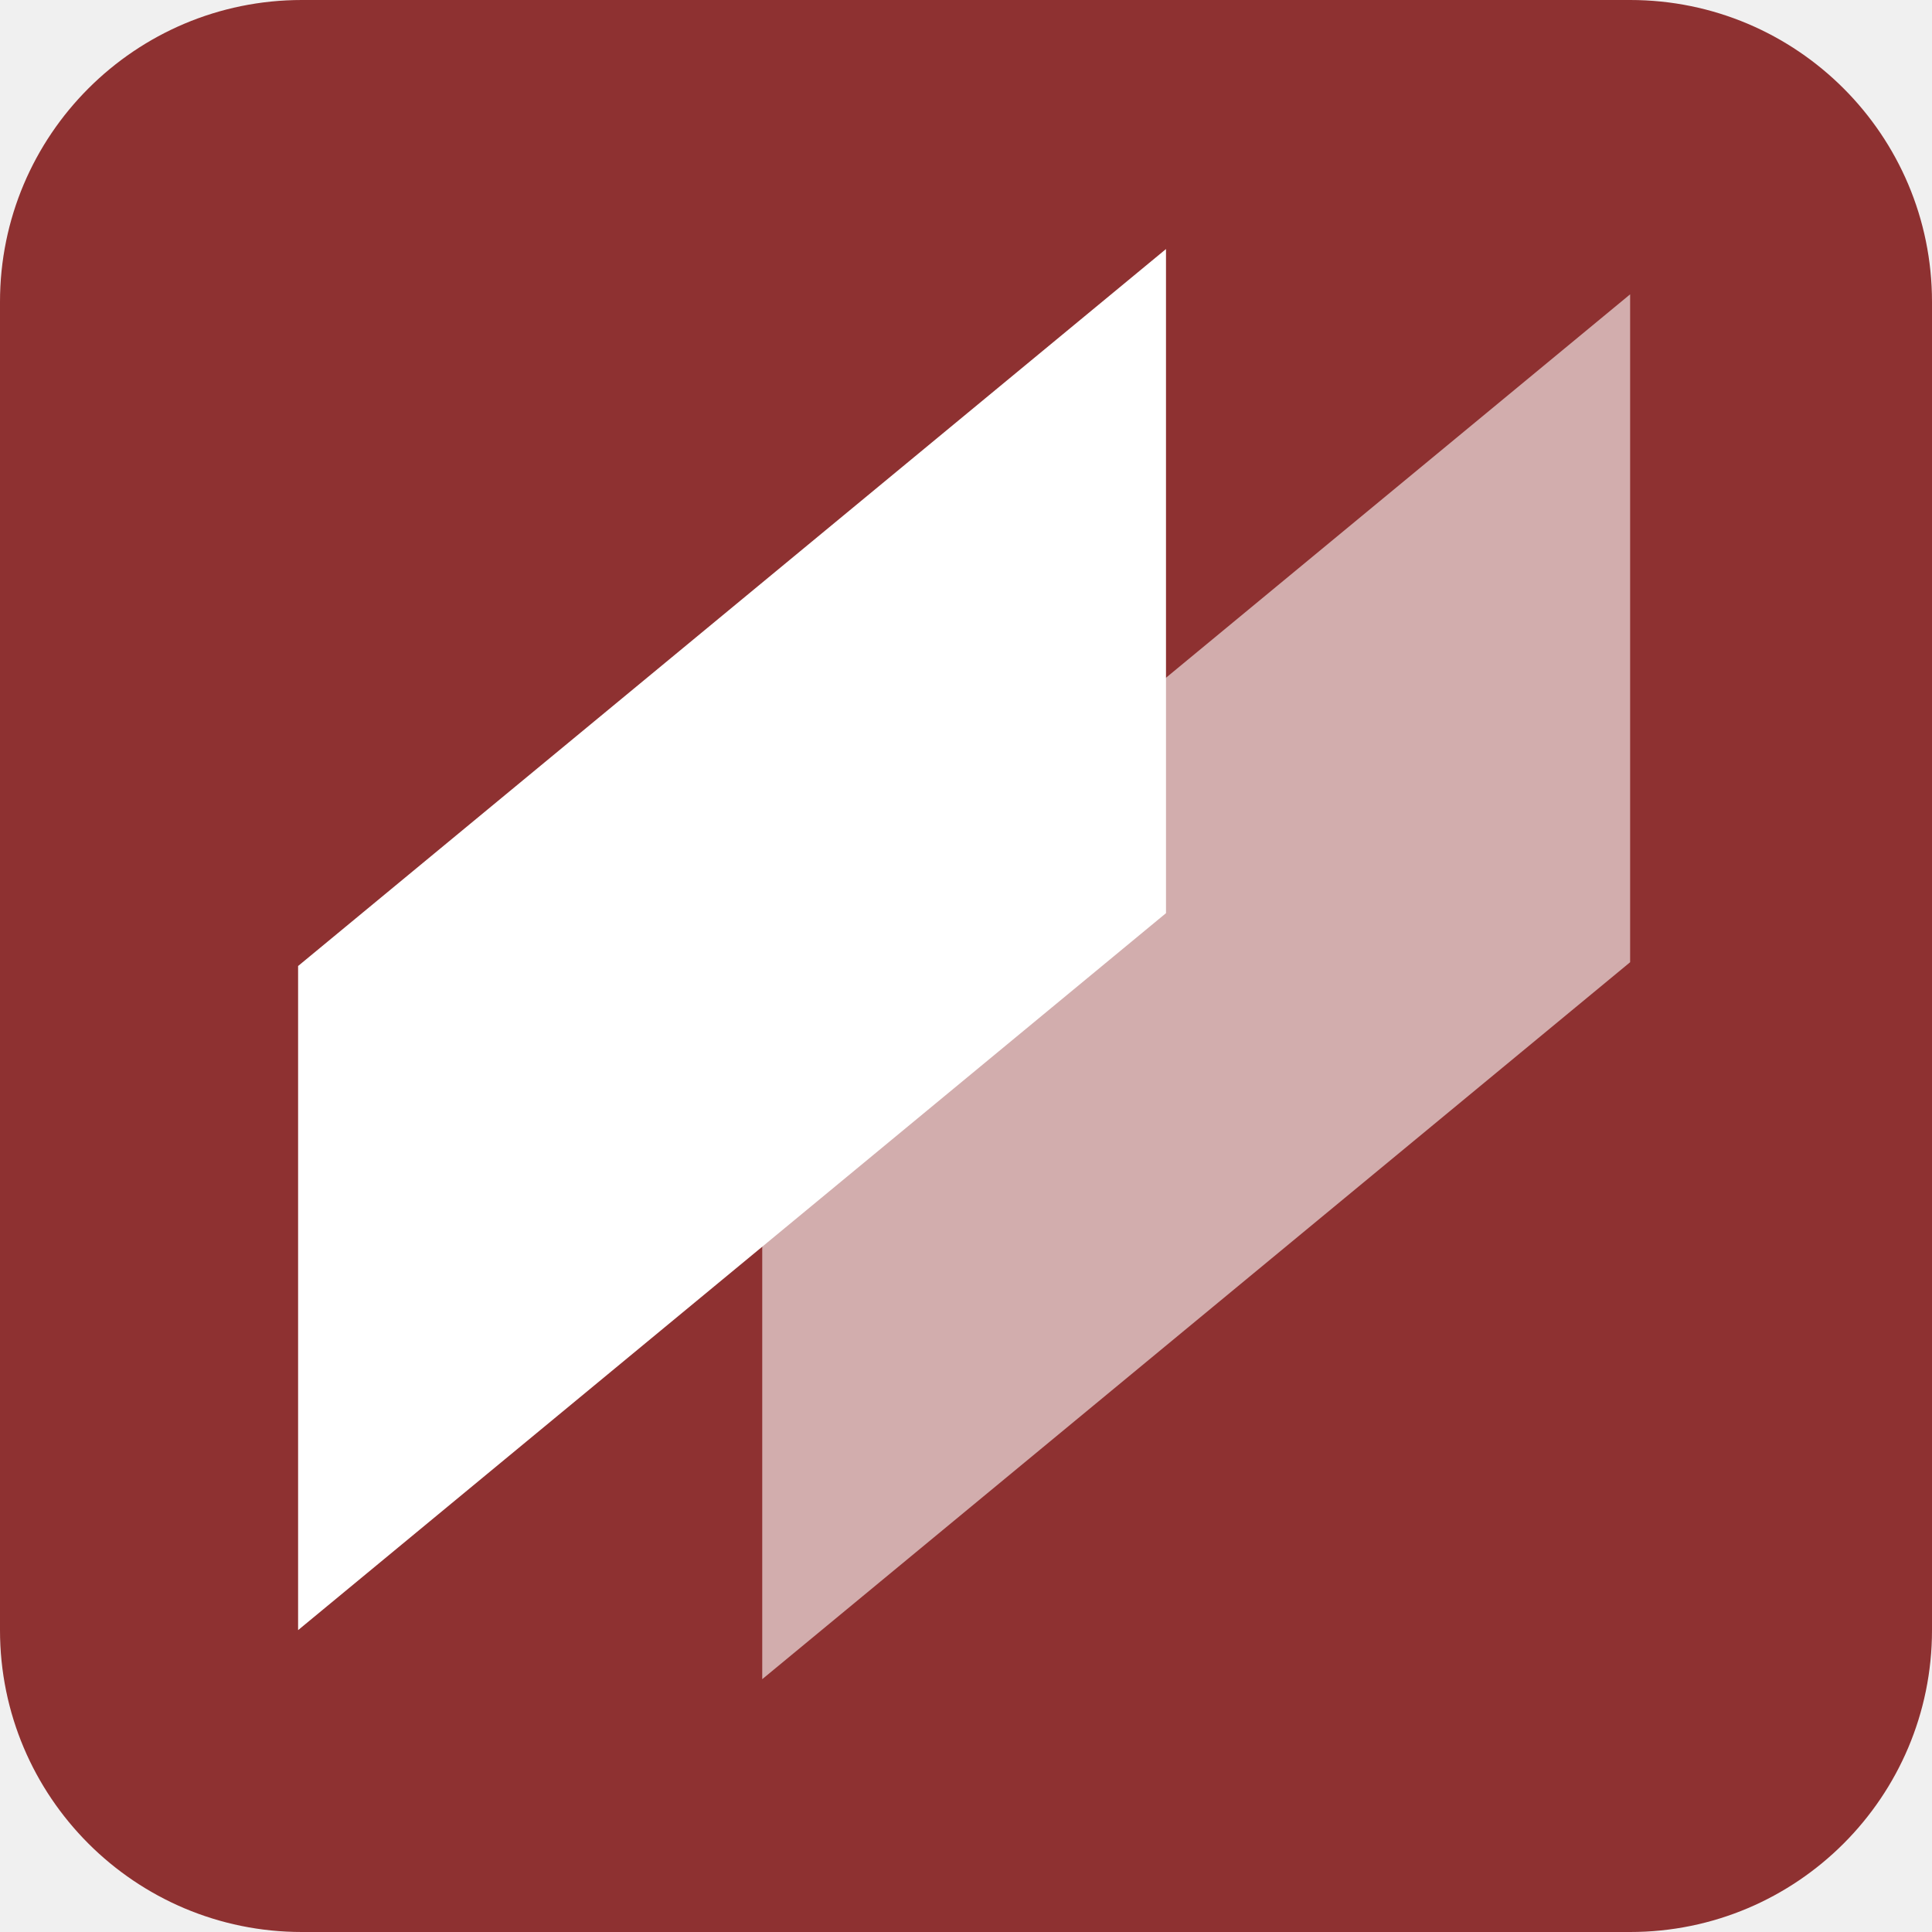
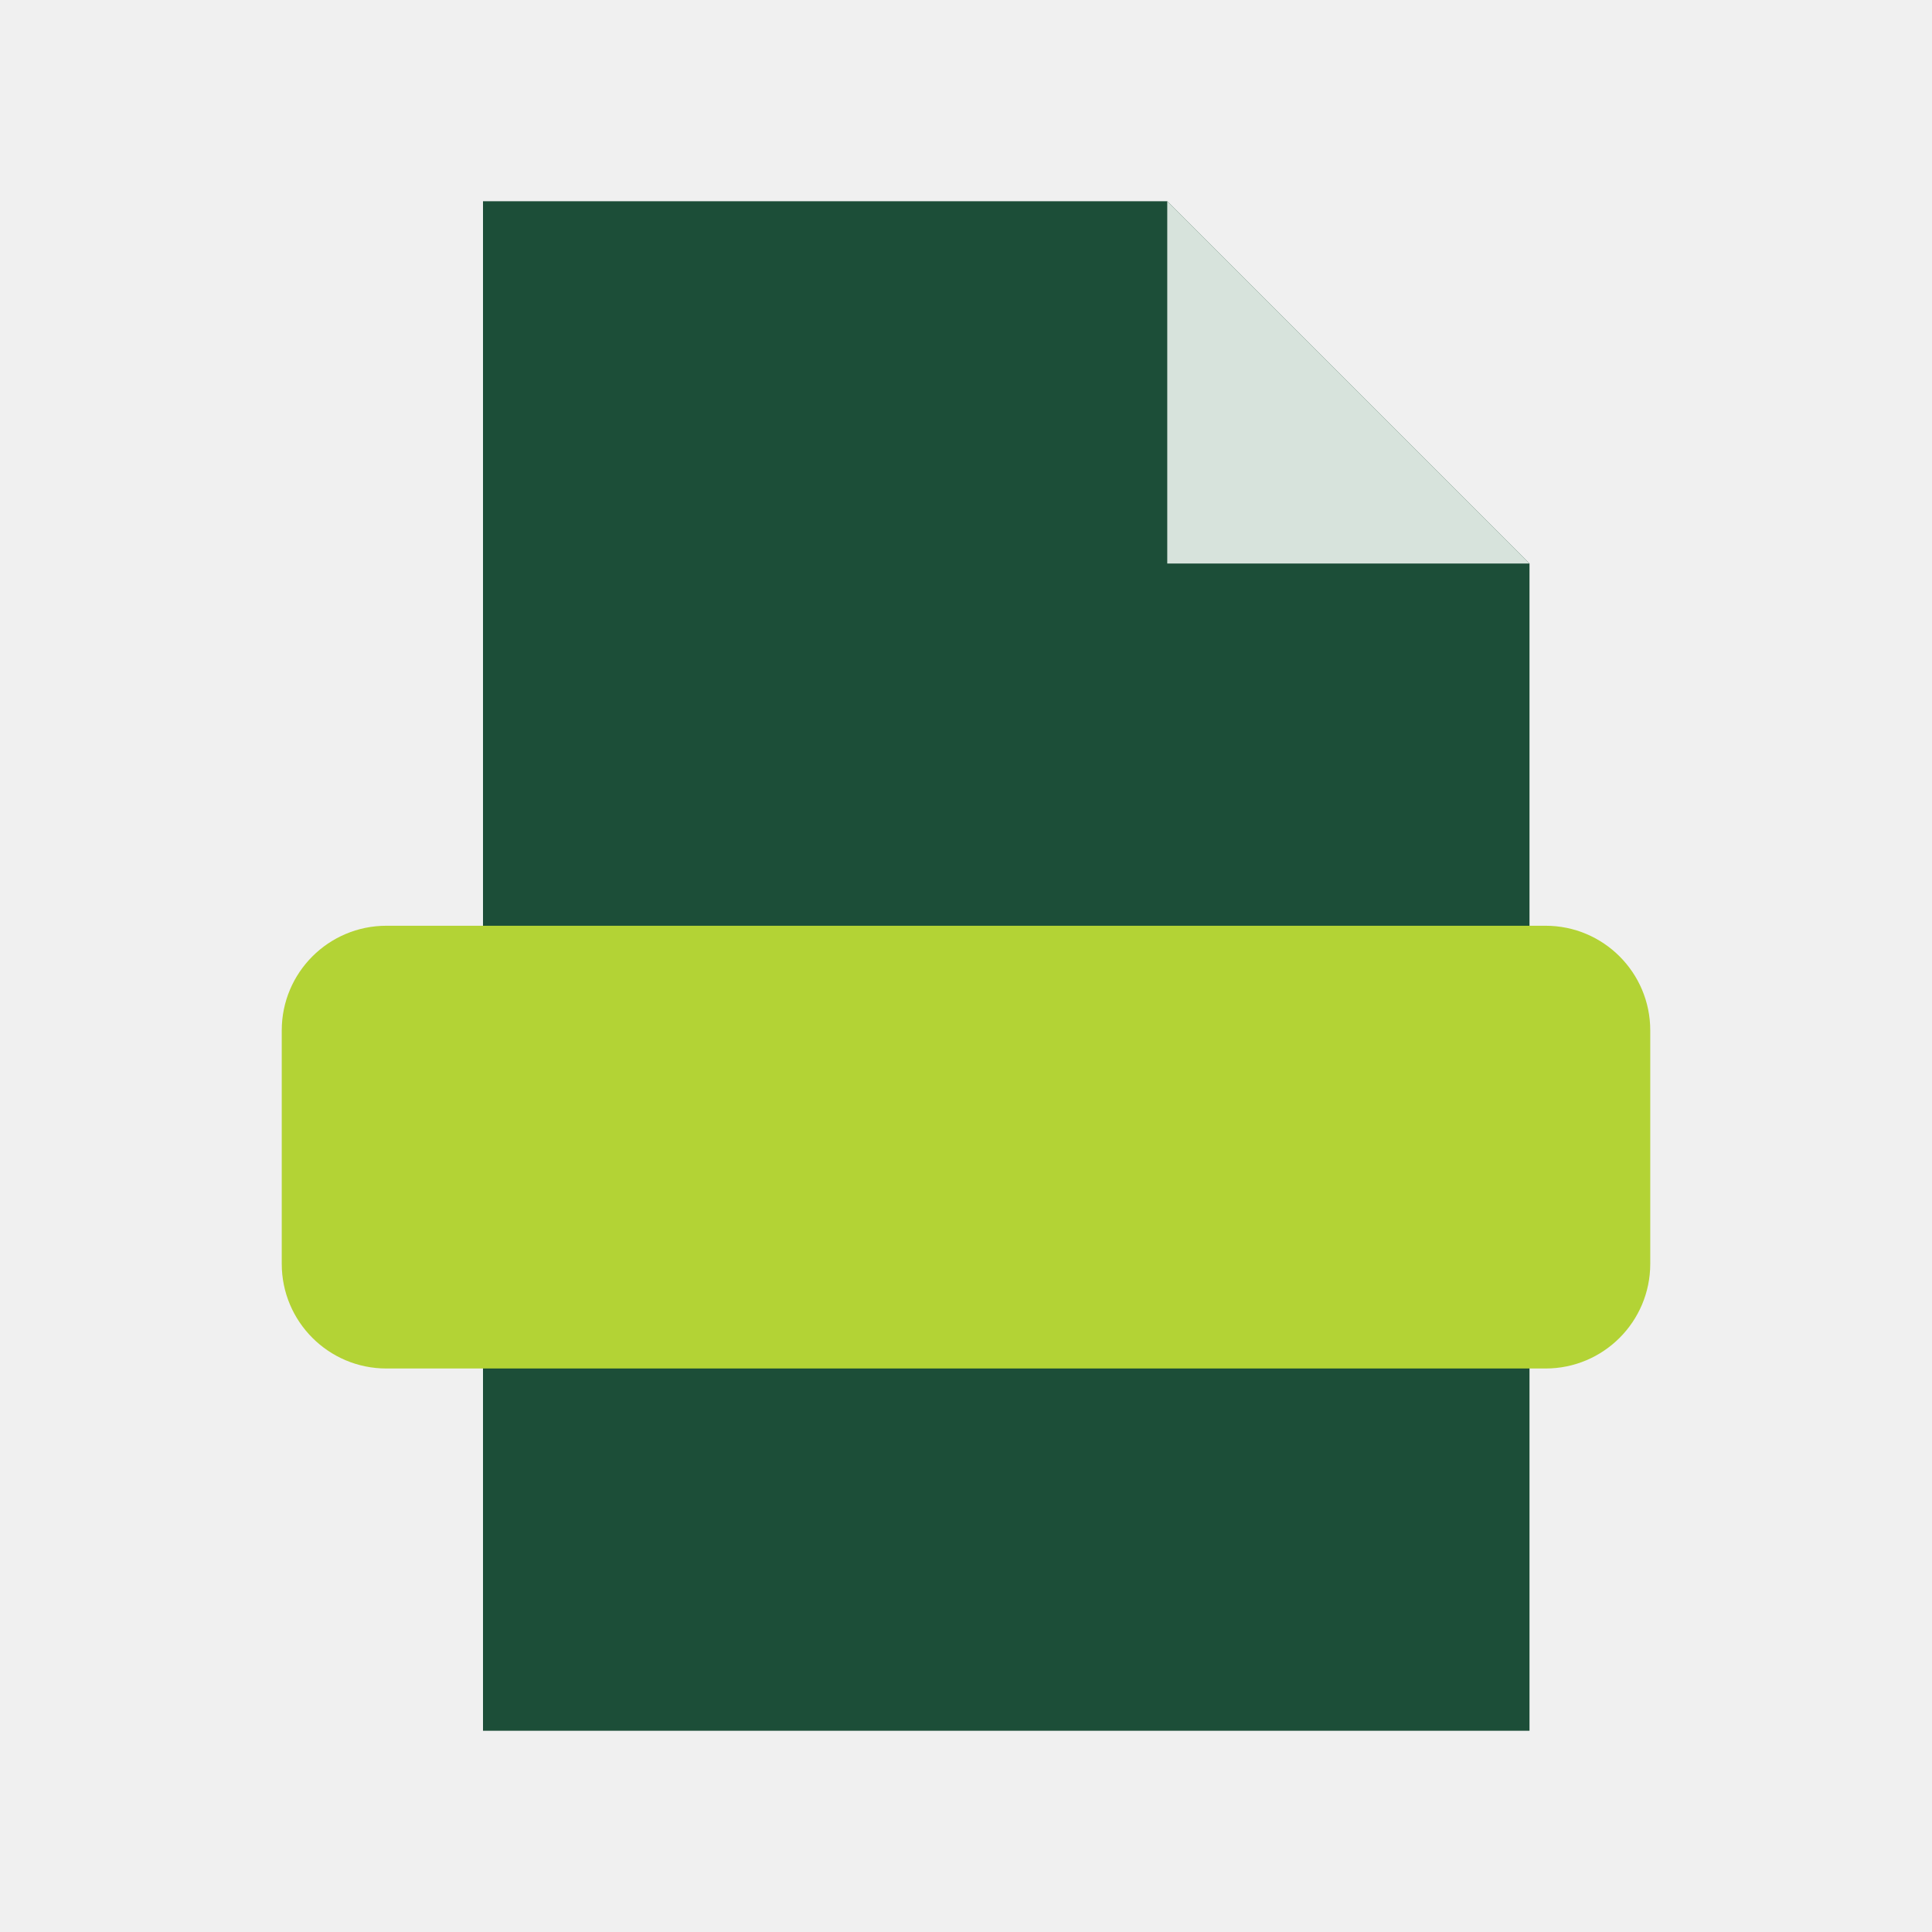
- <svg xmlns="http://www.w3.org/2000/svg" viewBox="0 0 512 512" width="512" height="512">
-   <rect width="512" height="512" rx="80" ry="80" fill="#8E3131" />
-   <path d="M202 268L432 78V255L202 445V268Z" fill="#FFFFFF" fill-opacity="0.6" />
-   <path d="M79 256L309 66V242L79 432V256Z" fill="#FFFFFF" />
+ <svg xmlns="http://www.w3.org/2000/svg" viewBox="0 0 24 24" width="24" height="24">
+   <path d="M6 2.5H14.5L19 7V21.5H6Z" fill="#1C4E38" />
+   <path d="M14.5 2.5V7H19Z" fill="#D7E3DC" />
+   <rect x="3.5" y="11.5" width="17" height="5.5" rx="1.3" fill="#B3D335" />
</svg>
